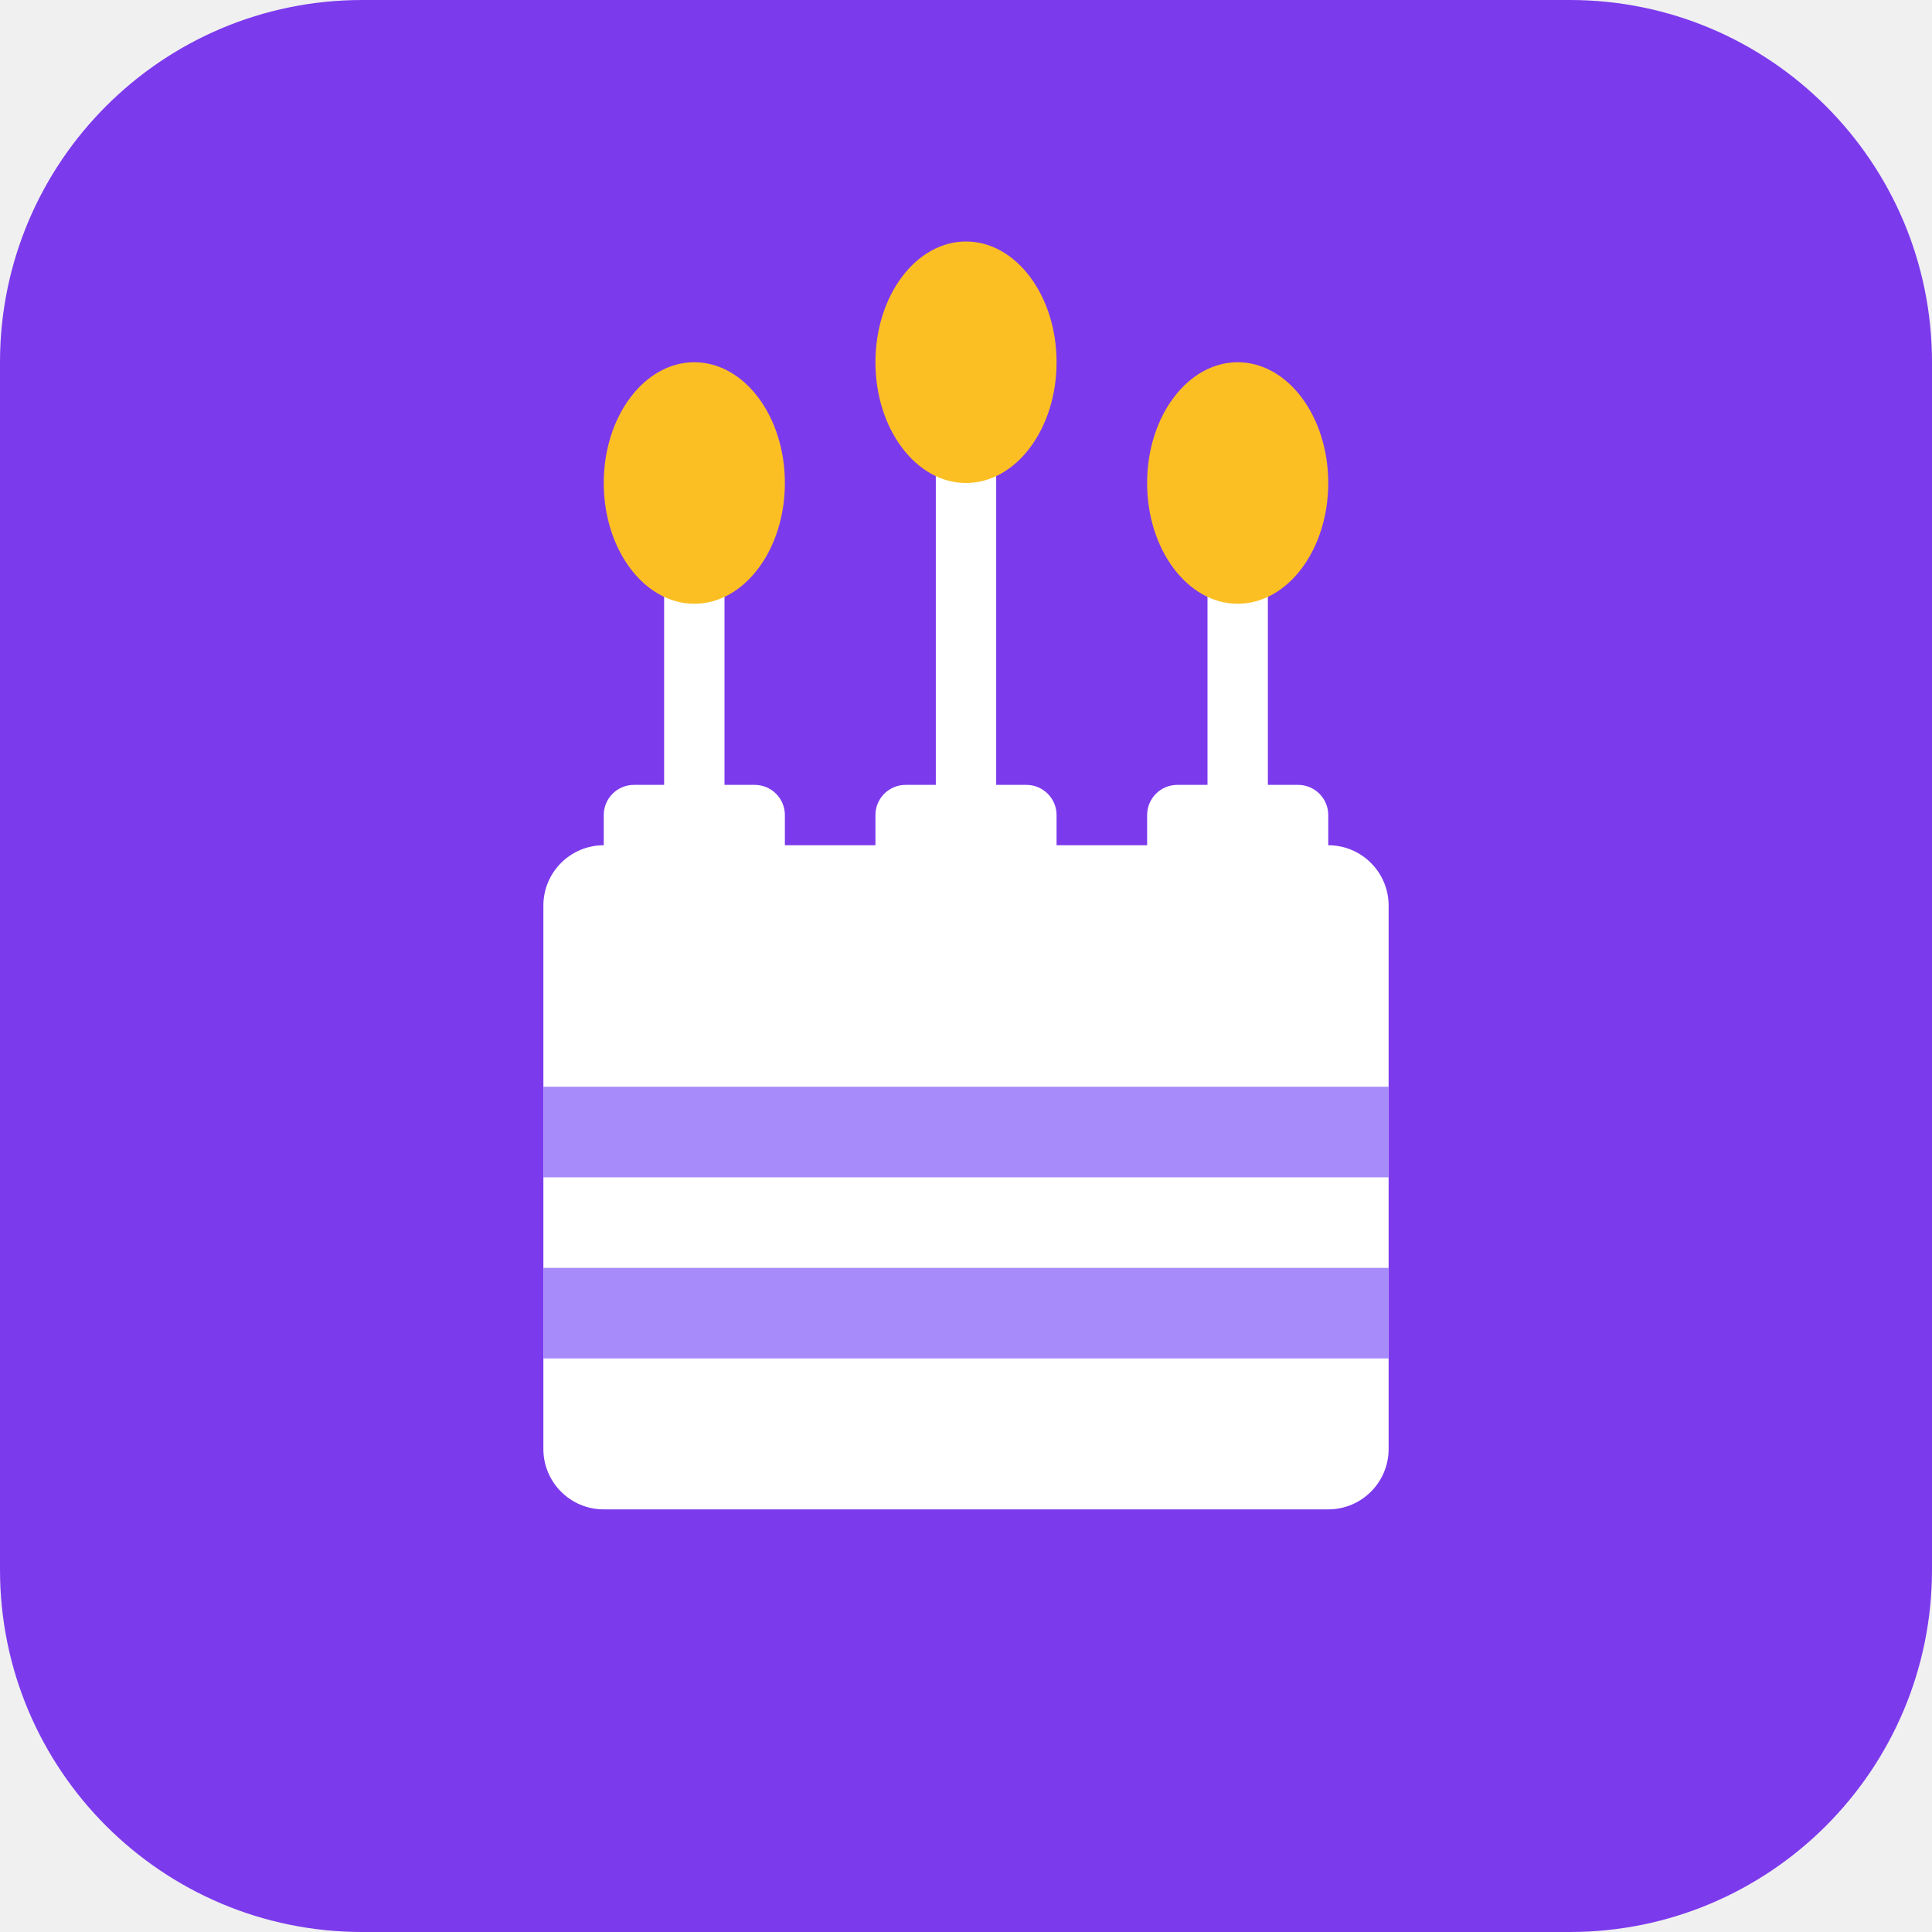
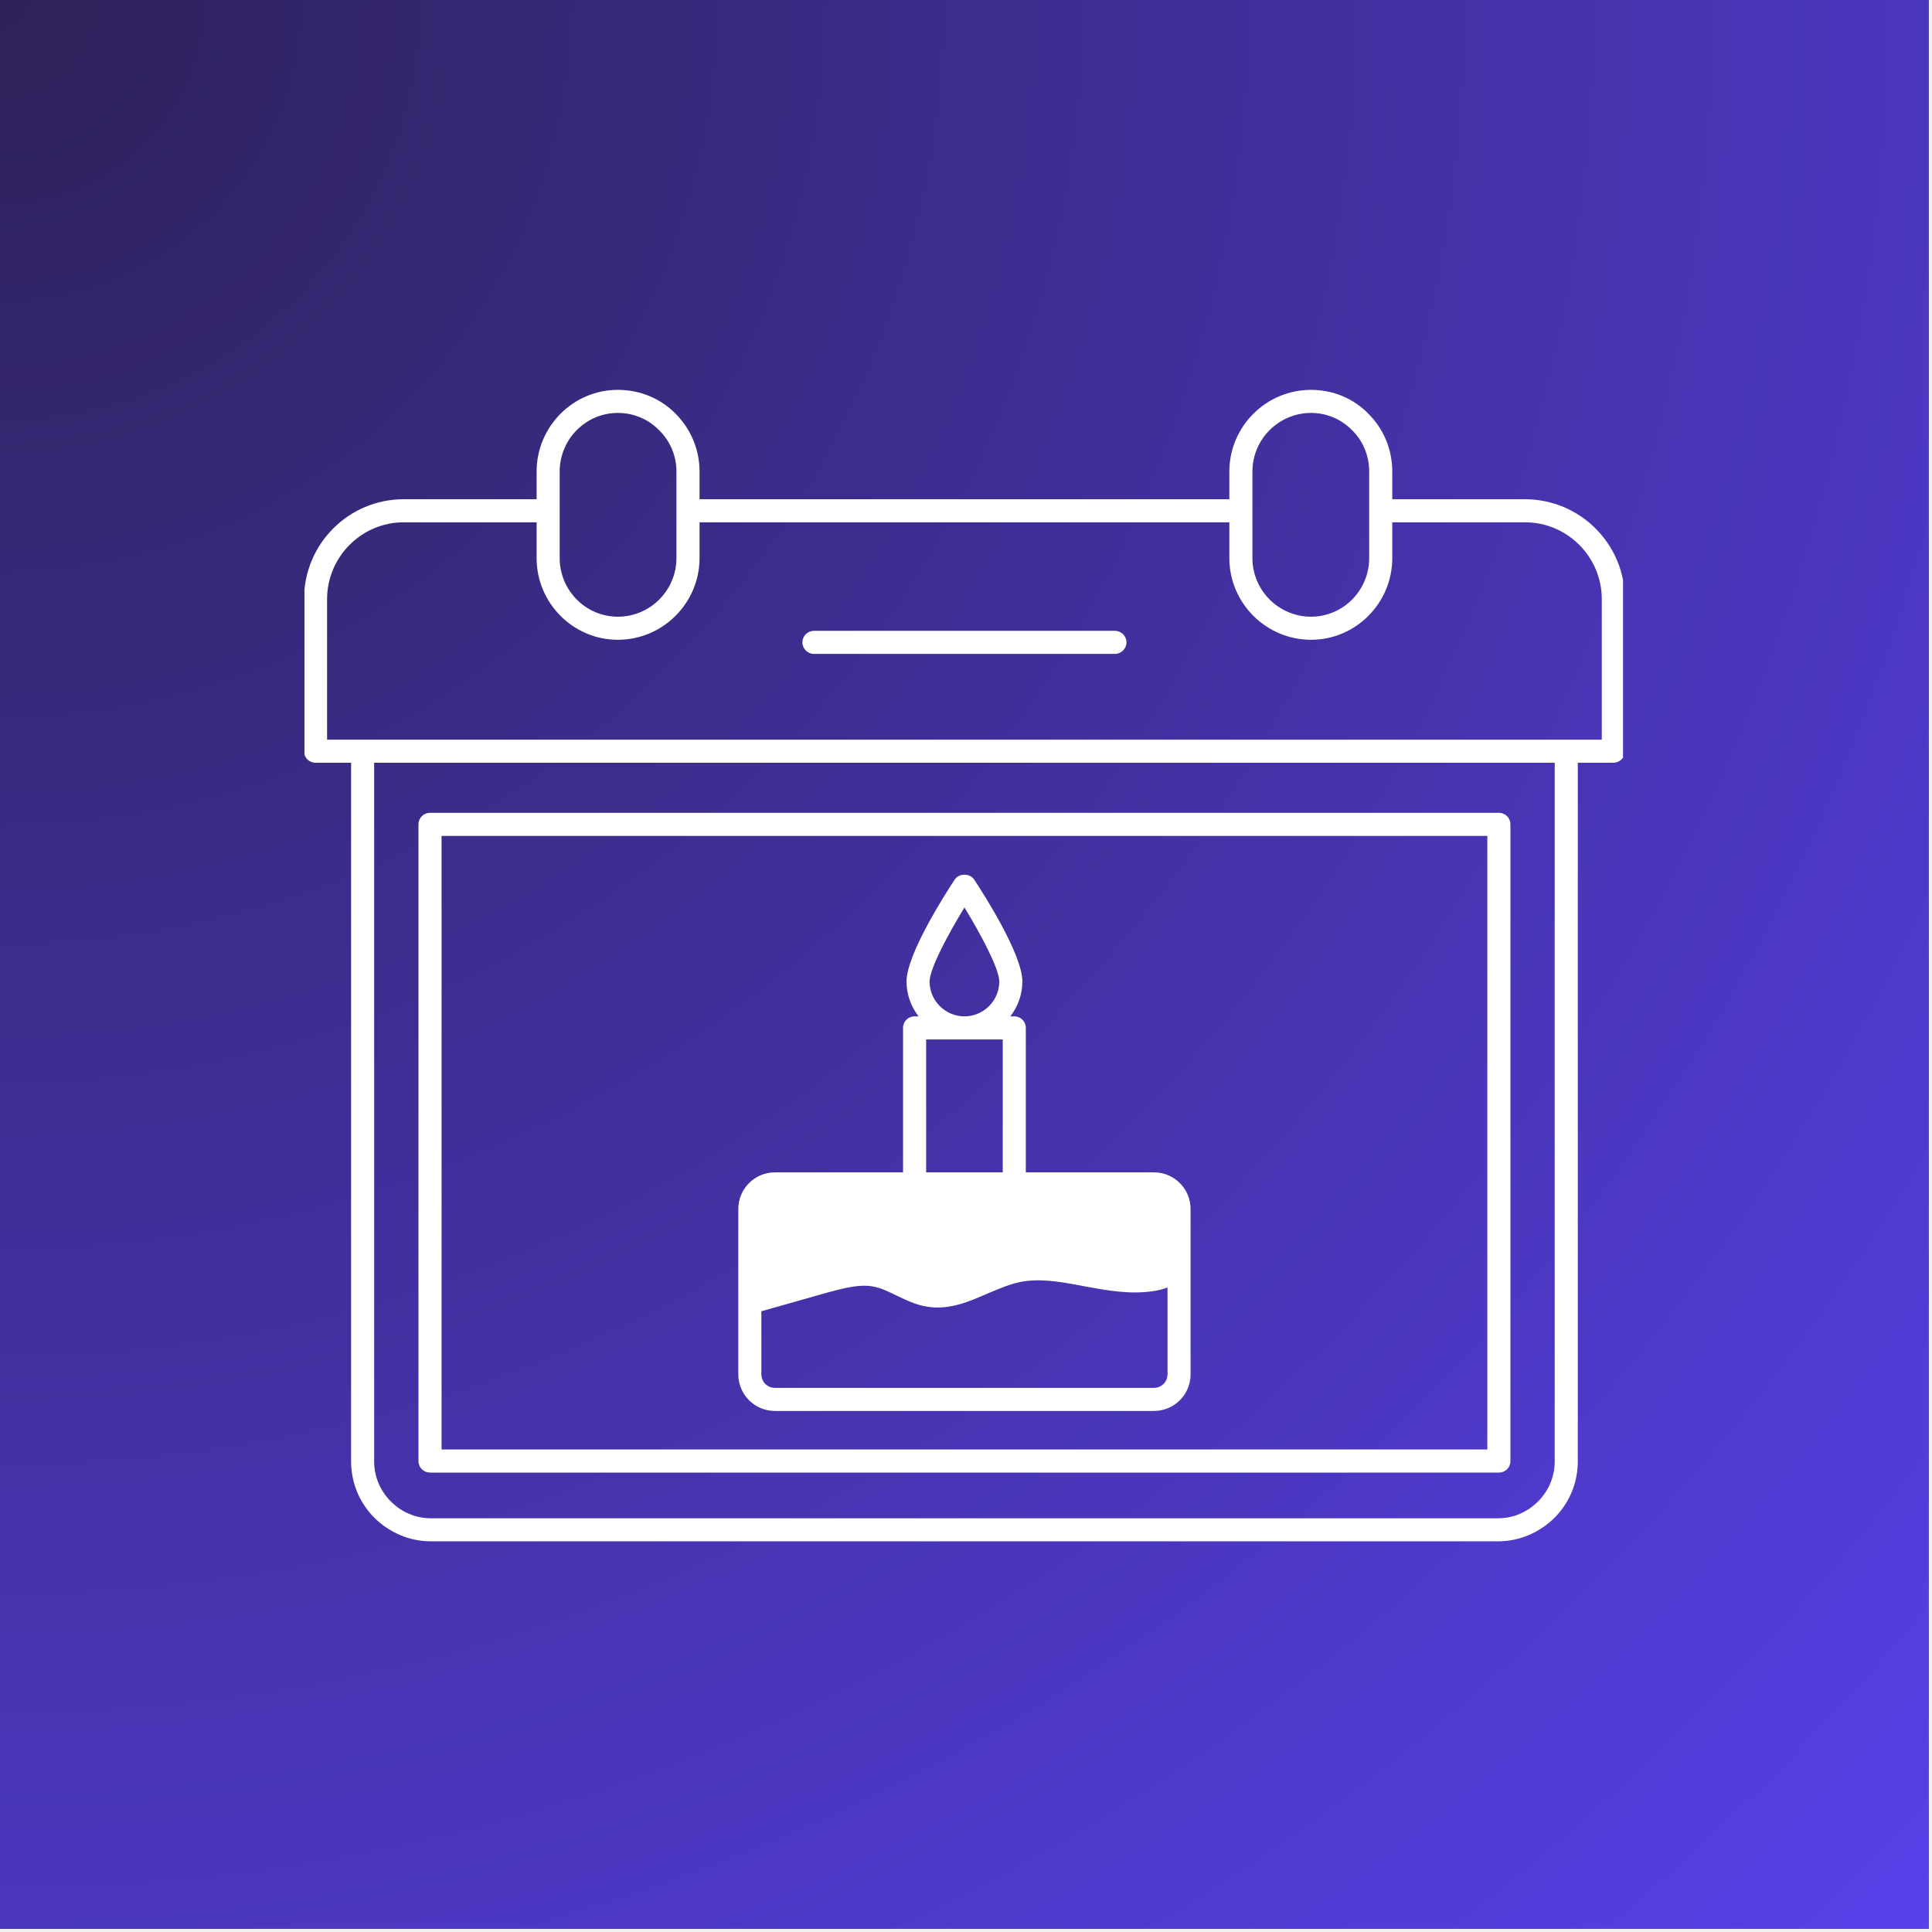
- <svg xmlns="http://www.w3.org/2000/svg" viewBox="0 0 64 64">
-   <rect width="64" height="64" rx="12" fill="#7c3aed" />
-   <g fill="#ffffff">
-     <rect x="18" y="28" width="28" height="22" rx="2" />
-     <rect x="20" y="26" width="6" height="4" rx="1" />
-     <rect x="29" y="26" width="6" height="4" rx="1" />
-     <rect x="38" y="26" width="6" height="4" rx="1" />
-     <rect x="22" y="18" width="2" height="10" rx="1" />
-     <rect x="31" y="14" width="2" height="14" rx="1" />
-     <rect x="40" y="18" width="2" height="10" rx="1" />
-     <ellipse cx="23" cy="16" rx="3" ry="4" fill="#fbbf24" />
-     <ellipse cx="32" cy="12" rx="3" ry="4" fill="#fbbf24" />
-     <ellipse cx="41" cy="16" rx="3" ry="4" fill="#fbbf24" />
-     <rect x="18" y="36" width="28" height="3" fill="#a78bfa" />
-     <rect x="18" y="42" width="28" height="3" fill="#a78bfa" />
+ <svg xmlns="http://www.w3.org/2000/svg" width="414" zoomAndPan="magnify" viewBox="0 0 310.5 310.5" height="414" preserveAspectRatio="xMidYMid meet" version="1.0">
+   <defs>
+     <radialGradient gradientTransform="matrix(1, 0, 0, 1, 0.0000005, 0.00000998392)" gradientUnits="userSpaceOnUse" r="438.407" cx="0" id="78484d4488" cy="0" fx="0" fy="0">
+       <stop stop-opacity="1" stop-color="rgb(18.069%, 12.962%, 34.621%)" offset="0" />
+       <stop stop-opacity="1" stop-color="rgb(18.13%, 13.01%, 34.842%)" offset="0.004" />
+       <stop stop-opacity="1" stop-color="rgb(18.193%, 13.057%, 35.065%)" offset="0.008" />
+       <stop stop-opacity="1" stop-color="rgb(18.254%, 13.104%, 35.286%)" offset="0.012" />
+       <stop stop-opacity="1" stop-color="rgb(18.315%, 13.153%, 35.509%)" offset="0.016" />
+       <stop stop-opacity="1" stop-color="rgb(18.376%, 13.2%, 35.73%)" offset="0.02" />
+       <stop stop-opacity="1" stop-color="rgb(18.437%, 13.248%, 35.953%)" offset="0.023" />
+       <stop stop-opacity="1" stop-color="rgb(18.498%, 13.295%, 36.174%)" offset="0.027" />
+       <stop stop-opacity="1" stop-color="rgb(18.561%, 13.342%, 36.397%)" offset="0.031" />
+       <stop stop-opacity="1" stop-color="rgb(18.622%, 13.39%, 36.62%)" offset="0.035" />
+       <stop stop-opacity="1" stop-color="rgb(18.683%, 13.437%, 36.841%)" offset="0.039" />
+       <stop stop-opacity="1" stop-color="rgb(18.744%, 13.484%, 37.064%)" offset="0.043" />
+       <stop stop-opacity="1" stop-color="rgb(18.805%, 13.533%, 37.285%)" offset="0.047" />
+       <stop stop-opacity="1" stop-color="rgb(18.866%, 13.58%, 37.508%)" offset="0.051" />
+       <stop stop-opacity="1" stop-color="rgb(18.929%, 13.628%, 37.729%)" offset="0.055" />
+       <stop stop-opacity="1" stop-color="rgb(18.99%, 13.675%, 37.952%)" offset="0.059" />
+       <stop stop-opacity="1" stop-color="rgb(19.051%, 13.722%, 38.174%)" offset="0.062" />
+       <stop stop-opacity="1" stop-color="rgb(19.112%, 13.77%, 38.396%)" offset="0.066" />
+       <stop stop-opacity="1" stop-color="rgb(19.173%, 13.817%, 38.618%)" offset="0.07" />
+       <stop stop-opacity="1" stop-color="rgb(19.234%, 13.864%, 38.84%)" offset="0.074" />
+       <stop stop-opacity="1" stop-color="rgb(19.296%, 13.913%, 39.062%)" offset="0.078" />
+       <stop stop-opacity="1" stop-color="rgb(19.357%, 13.96%, 39.284%)" offset="0.082" />
+       <stop stop-opacity="1" stop-color="rgb(19.418%, 14.008%, 39.507%)" offset="0.086" />
+       <stop stop-opacity="1" stop-color="rgb(19.479%, 14.055%, 39.728%)" offset="0.09" />
+       <stop stop-opacity="1" stop-color="rgb(19.54%, 14.102%, 39.951%)" offset="0.094" />
+       <stop stop-opacity="1" stop-color="rgb(19.601%, 14.149%, 40.173%)" offset="0.098" />
+       <stop stop-opacity="1" stop-color="rgb(19.664%, 14.197%, 40.395%)" offset="0.102" />
+       <stop stop-opacity="1" stop-color="rgb(19.725%, 14.244%, 40.617%)" offset="0.105" />
+       <stop stop-opacity="1" stop-color="rgb(19.786%, 14.293%, 40.839%)" offset="0.109" />
+       <stop stop-opacity="1" stop-color="rgb(19.847%, 14.34%, 41.061%)" offset="0.113" />
+       <stop stop-opacity="1" stop-color="rgb(19.908%, 14.388%, 41.283%)" offset="0.117" />
+       <stop stop-opacity="1" stop-color="rgb(19.969%, 14.435%, 41.505%)" offset="0.121" />
+       <stop stop-opacity="1" stop-color="rgb(20.032%, 14.482%, 41.728%)" offset="0.125" />
+       <stop stop-opacity="1" stop-color="rgb(20.093%, 14.529%, 41.949%)" offset="0.129" />
+       <stop stop-opacity="1" stop-color="rgb(20.154%, 14.577%, 42.172%)" offset="0.133" />
+       <stop stop-opacity="1" stop-color="rgb(20.215%, 14.626%, 42.393%)" offset="0.137" />
+       <stop stop-opacity="1" stop-color="rgb(20.276%, 14.673%, 42.616%)" offset="0.141" />
+       <stop stop-opacity="1" stop-color="rgb(20.337%, 14.72%, 42.838%)" offset="0.145" />
+       <stop stop-opacity="1" stop-color="rgb(20.399%, 14.767%, 43.06%)" offset="0.148" />
+       <stop stop-opacity="1" stop-color="rgb(20.461%, 14.815%, 43.282%)" offset="0.152" />
+       <stop stop-opacity="1" stop-color="rgb(20.522%, 14.862%, 43.504%)" offset="0.156" />
+       <stop stop-opacity="1" stop-color="rgb(20.583%, 14.909%, 43.727%)" offset="0.16" />
+       <stop stop-opacity="1" stop-color="rgb(20.644%, 14.957%, 43.948%)" offset="0.164" />
+       <stop stop-opacity="1" stop-color="rgb(20.705%, 15.005%, 44.171%)" offset="0.168" />
+       <stop stop-opacity="1" stop-color="rgb(20.767%, 15.053%, 44.392%)" offset="0.172" />
+       <stop stop-opacity="1" stop-color="rgb(20.828%, 15.1%, 44.615%)" offset="0.176" />
+       <stop stop-opacity="1" stop-color="rgb(20.889%, 15.147%, 44.836%)" offset="0.18" />
+       <stop stop-opacity="1" stop-color="rgb(20.95%, 15.195%, 45.059%)" offset="0.184" />
+       <stop stop-opacity="1" stop-color="rgb(21.011%, 15.242%, 45.28%)" offset="0.188" />
+       <stop stop-opacity="1" stop-color="rgb(21.072%, 15.289%, 45.503%)" offset="0.191" />
+       <stop stop-opacity="1" stop-color="rgb(21.135%, 15.337%, 45.726%)" offset="0.195" />
+       <stop stop-opacity="1" stop-color="rgb(21.196%, 15.385%, 45.947%)" offset="0.199" />
+       <stop stop-opacity="1" stop-color="rgb(21.257%, 15.433%, 46.17%)" offset="0.203" />
+       <stop stop-opacity="1" stop-color="rgb(21.318%, 15.48%, 46.391%)" offset="0.207" />
+       <stop stop-opacity="1" stop-color="rgb(21.379%, 15.527%, 46.614%)" offset="0.211" />
+       <stop stop-opacity="1" stop-color="rgb(21.44%, 15.575%, 46.835%)" offset="0.215" />
+       <stop stop-opacity="1" stop-color="rgb(21.503%, 15.622%, 47.058%)" offset="0.219" />
+       <stop stop-opacity="1" stop-color="rgb(21.564%, 15.669%, 47.281%)" offset="0.223" />
+       <stop stop-opacity="1" stop-color="rgb(21.625%, 15.718%, 47.502%)" offset="0.227" />
+       <stop stop-opacity="1" stop-color="rgb(21.686%, 15.765%, 47.725%)" offset="0.23" />
+       <stop stop-opacity="1" stop-color="rgb(21.747%, 15.813%, 47.946%)" offset="0.234" />
+       <stop stop-opacity="1" stop-color="rgb(21.808%, 15.86%, 48.169%)" offset="0.238" />
+       <stop stop-opacity="1" stop-color="rgb(21.87%, 15.907%, 48.39%)" offset="0.242" />
+       <stop stop-opacity="1" stop-color="rgb(21.931%, 15.955%, 48.613%)" offset="0.246" />
+       <stop stop-opacity="1" stop-color="rgb(21.992%, 16.002%, 48.834%)" offset="0.25" />
+       <stop stop-opacity="1" stop-color="rgb(22.054%, 16.049%, 49.057%)" offset="0.254" />
+       <stop stop-opacity="1" stop-color="rgb(22.115%, 16.098%, 49.28%)" offset="0.258" />
+       <stop stop-opacity="1" stop-color="rgb(22.176%, 16.145%, 49.501%)" offset="0.262" />
+       <stop stop-opacity="1" stop-color="rgb(22.238%, 16.193%, 49.724%)" offset="0.266" />
+       <stop stop-opacity="1" stop-color="rgb(22.299%, 16.24%, 49.945%)" offset="0.27" />
+       <stop stop-opacity="1" stop-color="rgb(22.36%, 16.287%, 50.168%)" offset="0.273" />
+       <stop stop-opacity="1" stop-color="rgb(22.421%, 16.335%, 50.389%)" offset="0.277" />
+       <stop stop-opacity="1" stop-color="rgb(22.482%, 16.382%, 50.612%)" offset="0.281" />
+       <stop stop-opacity="1" stop-color="rgb(22.543%, 16.429%, 50.835%)" offset="0.285" />
+       <stop stop-opacity="1" stop-color="rgb(22.606%, 16.478%, 51.056%)" offset="0.289" />
+       <stop stop-opacity="1" stop-color="rgb(22.667%, 16.525%, 51.279%)" offset="0.293" />
+       <stop stop-opacity="1" stop-color="rgb(22.728%, 16.573%, 51.5%)" offset="0.297" />
+       <stop stop-opacity="1" stop-color="rgb(22.789%, 16.62%, 51.723%)" offset="0.301" />
+       <stop stop-opacity="1" stop-color="rgb(22.85%, 16.667%, 51.944%)" offset="0.305" />
+       <stop stop-opacity="1" stop-color="rgb(22.911%, 16.714%, 52.167%)" offset="0.309" />
+       <stop stop-opacity="1" stop-color="rgb(22.974%, 16.762%, 52.388%)" offset="0.312" />
+       <stop stop-opacity="1" stop-color="rgb(23.035%, 16.809%, 52.611%)" offset="0.316" />
+       <stop stop-opacity="1" stop-color="rgb(23.096%, 16.858%, 52.834%)" offset="0.32" />
+       <stop stop-opacity="1" stop-color="rgb(23.157%, 16.905%, 53.055%)" offset="0.324" />
+       <stop stop-opacity="1" stop-color="rgb(23.218%, 16.953%, 53.278%)" offset="0.328" />
+       <stop stop-opacity="1" stop-color="rgb(23.279%, 17%, 53.499%)" offset="0.332" />
+       <stop stop-opacity="1" stop-color="rgb(23.341%, 17.047%, 53.722%)" offset="0.336" />
+       <stop stop-opacity="1" stop-color="rgb(23.402%, 17.094%, 53.943%)" offset="0.34" />
+       <stop stop-opacity="1" stop-color="rgb(23.463%, 17.142%, 54.166%)" offset="0.344" />
+       <stop stop-opacity="1" stop-color="rgb(23.524%, 17.191%, 54.388%)" offset="0.348" />
+       <stop stop-opacity="1" stop-color="rgb(23.586%, 17.238%, 54.61%)" offset="0.352" />
+       <stop stop-opacity="1" stop-color="rgb(23.647%, 17.285%, 54.832%)" offset="0.355" />
+       <stop stop-opacity="1" stop-color="rgb(23.709%, 17.332%, 55.054%)" offset="0.359" />
+       <stop stop-opacity="1" stop-color="rgb(23.77%, 17.38%, 55.276%)" offset="0.363" />
+       <stop stop-opacity="1" stop-color="rgb(23.831%, 17.427%, 55.498%)" offset="0.367" />
+       <stop stop-opacity="1" stop-color="rgb(23.892%, 17.474%, 55.721%)" offset="0.371" />
+       <stop stop-opacity="1" stop-color="rgb(23.953%, 17.522%, 55.942%)" offset="0.375" />
+       <stop stop-opacity="1" stop-color="rgb(24.014%, 17.57%, 56.165%)" offset="0.379" />
+       <stop stop-opacity="1" stop-color="rgb(24.077%, 17.618%, 56.387%)" offset="0.383" />
+       <stop stop-opacity="1" stop-color="rgb(24.138%, 17.665%, 56.609%)" offset="0.387" />
+       <stop stop-opacity="1" stop-color="rgb(24.199%, 17.712%, 56.831%)" offset="0.391" />
+       <stop stop-opacity="1" stop-color="rgb(24.26%, 17.76%, 57.053%)" offset="0.395" />
+       <stop stop-opacity="1" stop-color="rgb(24.321%, 17.807%, 57.275%)" offset="0.398" />
+       <stop stop-opacity="1" stop-color="rgb(24.382%, 17.854%, 57.497%)" offset="0.402" />
+       <stop stop-opacity="1" stop-color="rgb(24.445%, 17.902%, 57.719%)" offset="0.406" />
+       <stop stop-opacity="1" stop-color="rgb(24.506%, 17.95%, 57.942%)" offset="0.41" />
+       <stop stop-opacity="1" stop-color="rgb(24.567%, 17.998%, 58.163%)" offset="0.414" />
+       <stop stop-opacity="1" stop-color="rgb(24.628%, 18.045%, 58.386%)" offset="0.418" />
+       <stop stop-opacity="1" stop-color="rgb(24.689%, 18.092%, 58.607%)" offset="0.422" />
+       <stop stop-opacity="1" stop-color="rgb(24.75%, 18.14%, 58.83%)" offset="0.426" />
+       <stop stop-opacity="1" stop-color="rgb(24.811%, 18.187%, 59.052%)" offset="0.43" />
+       <stop stop-opacity="1" stop-color="rgb(24.873%, 18.234%, 59.274%)" offset="0.434" />
+       <stop stop-opacity="1" stop-color="rgb(24.934%, 18.283%, 59.496%)" offset="0.438" />
+       <stop stop-opacity="1" stop-color="rgb(24.995%, 18.33%, 59.718%)" offset="0.441" />
+       <stop stop-opacity="1" stop-color="rgb(25.056%, 18.378%, 59.941%)" offset="0.445" />
+       <stop stop-opacity="1" stop-color="rgb(25.117%, 18.425%, 60.162%)" offset="0.449" />
+       <stop stop-opacity="1" stop-color="rgb(25.179%, 18.472%, 60.385%)" offset="0.453" />
+       <stop stop-opacity="1" stop-color="rgb(25.241%, 18.52%, 60.606%)" offset="0.457" />
+       <stop stop-opacity="1" stop-color="rgb(25.302%, 18.567%, 60.829%)" offset="0.461" />
+       <stop stop-opacity="1" stop-color="rgb(25.363%, 18.614%, 61.05%)" offset="0.465" />
+       <stop stop-opacity="1" stop-color="rgb(25.424%, 18.663%, 61.273%)" offset="0.469" />
+       <stop stop-opacity="1" stop-color="rgb(25.485%, 18.71%, 61.494%)" offset="0.473" />
+       <stop stop-opacity="1" stop-color="rgb(25.546%, 18.758%, 61.717%)" offset="0.477" />
+       <stop stop-opacity="1" stop-color="rgb(25.609%, 18.805%, 61.94%)" offset="0.48" />
+       <stop stop-opacity="1" stop-color="rgb(25.67%, 18.852%, 62.161%)" offset="0.484" />
+       <stop stop-opacity="1" stop-color="rgb(25.731%, 18.9%, 62.384%)" offset="0.488" />
+       <stop stop-opacity="1" stop-color="rgb(25.792%, 18.947%, 62.605%)" offset="0.492" />
+       <stop stop-opacity="1" stop-color="rgb(25.853%, 18.994%, 62.828%)" offset="0.496" />
+       <stop stop-opacity="1" stop-color="rgb(25.914%, 19.043%, 63.049%)" offset="0.5" />
+       <stop stop-opacity="1" stop-color="rgb(25.977%, 19.09%, 63.272%)" offset="0.504" />
+       <stop stop-opacity="1" stop-color="rgb(26.038%, 19.138%, 63.495%)" offset="0.508" />
+       <stop stop-opacity="1" stop-color="rgb(26.099%, 19.185%, 63.716%)" offset="0.512" />
+       <stop stop-opacity="1" stop-color="rgb(26.16%, 19.232%, 63.939%)" offset="0.516" />
+       <stop stop-opacity="1" stop-color="rgb(26.221%, 19.279%, 64.16%)" offset="0.52" />
+       <stop stop-opacity="1" stop-color="rgb(26.282%, 19.327%, 64.383%)" offset="0.523" />
+       <stop stop-opacity="1" stop-color="rgb(26.344%, 19.374%, 64.604%)" offset="0.527" />
+       <stop stop-opacity="1" stop-color="rgb(26.405%, 19.423%, 64.827%)" offset="0.531" />
+       <stop stop-opacity="1" stop-color="rgb(26.466%, 19.47%, 65.048%)" offset="0.535" />
+       <stop stop-opacity="1" stop-color="rgb(26.527%, 19.518%, 65.271%)" offset="0.539" />
+       <stop stop-opacity="1" stop-color="rgb(26.588%, 19.565%, 65.494%)" offset="0.543" />
+       <stop stop-opacity="1" stop-color="rgb(26.649%, 19.612%, 65.715%)" offset="0.547" />
+       <stop stop-opacity="1" stop-color="rgb(26.712%, 19.659%, 65.938%)" offset="0.551" />
+       <stop stop-opacity="1" stop-color="rgb(26.773%, 19.707%, 66.159%)" offset="0.555" />
+       <stop stop-opacity="1" stop-color="rgb(26.834%, 19.756%, 66.382%)" offset="0.559" />
+       <stop stop-opacity="1" stop-color="rgb(26.895%, 19.803%, 66.603%)" offset="0.562" />
+       <stop stop-opacity="1" stop-color="rgb(26.956%, 19.85%, 66.826%)" offset="0.566" />
+       <stop stop-opacity="1" stop-color="rgb(27.017%, 19.897%, 67.049%)" offset="0.57" />
+       <stop stop-opacity="1" stop-color="rgb(27.08%, 19.945%, 67.27%)" offset="0.574" />
+       <stop stop-opacity="1" stop-color="rgb(27.141%, 19.992%, 67.493%)" offset="0.578" />
+       <stop stop-opacity="1" stop-color="rgb(27.202%, 20.039%, 67.714%)" offset="0.582" />
+       <stop stop-opacity="1" stop-color="rgb(27.263%, 20.087%, 67.937%)" offset="0.586" />
+       <stop stop-opacity="1" stop-color="rgb(27.324%, 20.135%, 68.158%)" offset="0.59" />
+       <stop stop-opacity="1" stop-color="rgb(27.385%, 20.183%, 68.381%)" offset="0.594" />
+       <stop stop-opacity="1" stop-color="rgb(27.448%, 20.23%, 68.602%)" offset="0.598" />
+       <stop stop-opacity="1" stop-color="rgb(27.509%, 20.277%, 68.825%)" offset="0.602" />
+       <stop stop-opacity="1" stop-color="rgb(27.57%, 20.325%, 69.048%)" offset="0.605" />
+       <stop stop-opacity="1" stop-color="rgb(27.631%, 20.372%, 69.269%)" offset="0.609" />
+       <stop stop-opacity="1" stop-color="rgb(27.692%, 20.419%, 69.492%)" offset="0.613" />
+       <stop stop-opacity="1" stop-color="rgb(27.753%, 20.467%, 69.713%)" offset="0.617" />
+       <stop stop-opacity="1" stop-color="rgb(27.815%, 20.515%, 69.936%)" offset="0.621" />
+       <stop stop-opacity="1" stop-color="rgb(27.876%, 20.563%, 70.157%)" offset="0.625" />
+       <stop stop-opacity="1" stop-color="rgb(27.937%, 20.61%, 70.38%)" offset="0.629" />
+       <stop stop-opacity="1" stop-color="rgb(27.998%, 20.657%, 70.602%)" offset="0.633" />
+       <stop stop-opacity="1" stop-color="rgb(28.059%, 20.705%, 70.824%)" offset="0.637" />
+       <stop stop-opacity="1" stop-color="rgb(28.12%, 20.752%, 71.046%)" offset="0.641" />
+       <stop stop-opacity="1" stop-color="rgb(28.183%, 20.799%, 71.268%)" offset="0.645" />
+       <stop stop-opacity="1" stop-color="rgb(28.244%, 20.848%, 71.49%)" offset="0.648" />
+       <stop stop-opacity="1" stop-color="rgb(28.305%, 20.895%, 71.712%)" offset="0.652" />
+       <stop stop-opacity="1" stop-color="rgb(28.366%, 20.943%, 71.935%)" offset="0.656" />
+       <stop stop-opacity="1" stop-color="rgb(28.427%, 20.99%, 72.156%)" offset="0.66" />
+       <stop stop-opacity="1" stop-color="rgb(28.488%, 21.037%, 72.379%)" offset="0.664" />
+       <stop stop-opacity="1" stop-color="rgb(28.551%, 21.085%, 72.601%)" offset="0.668" />
+       <stop stop-opacity="1" stop-color="rgb(28.612%, 21.132%, 72.823%)" offset="0.672" />
+       <stop stop-opacity="1" stop-color="rgb(28.673%, 21.179%, 73.045%)" offset="0.676" />
+       <stop stop-opacity="1" stop-color="rgb(28.734%, 21.228%, 73.267%)" offset="0.68" />
+       <stop stop-opacity="1" stop-color="rgb(28.795%, 21.275%, 73.489%)" offset="0.684" />
+       <stop stop-opacity="1" stop-color="rgb(28.856%, 21.323%, 73.711%)" offset="0.688" />
+       <stop stop-opacity="1" stop-color="rgb(28.918%, 21.37%, 73.933%)" offset="0.691" />
+       <stop stop-opacity="1" stop-color="rgb(28.979%, 21.417%, 74.156%)" offset="0.695" />
+       <stop stop-opacity="1" stop-color="rgb(29.041%, 21.465%, 74.377%)" offset="0.699" />
+       <stop stop-opacity="1" stop-color="rgb(29.102%, 21.512%, 74.6%)" offset="0.703" />
+       <stop stop-opacity="1" stop-color="rgb(29.163%, 21.559%, 74.821%)" offset="0.707" />
+       <stop stop-opacity="1" stop-color="rgb(29.224%, 21.608%, 75.044%)" offset="0.711" />
+       <stop stop-opacity="1" stop-color="rgb(29.286%, 21.655%, 75.266%)" offset="0.715" />
+       <stop stop-opacity="1" stop-color="rgb(29.347%, 21.703%, 75.488%)" offset="0.719" />
+       <stop stop-opacity="1" stop-color="rgb(29.408%, 21.75%, 75.71%)" offset="0.723" />
+       <stop stop-opacity="1" stop-color="rgb(29.469%, 21.797%, 75.932%)" offset="0.727" />
+       <stop stop-opacity="1" stop-color="rgb(29.53%, 21.844%, 76.155%)" offset="0.73" />
+       <stop stop-opacity="1" stop-color="rgb(29.591%, 21.892%, 76.376%)" offset="0.734" />
+       <stop stop-opacity="1" stop-color="rgb(29.654%, 21.939%, 76.599%)" offset="0.738" />
+       <stop stop-opacity="1" stop-color="rgb(29.715%, 21.988%, 76.82%)" offset="0.742" />
+       <stop stop-opacity="1" stop-color="rgb(29.776%, 22.035%, 77.043%)" offset="0.746" />
+       <stop stop-opacity="1" stop-color="rgb(29.837%, 22.083%, 77.264%)" offset="0.75" />
+       <stop stop-opacity="1" stop-color="rgb(29.898%, 22.13%, 77.487%)" offset="0.754" />
+       <stop stop-opacity="1" stop-color="rgb(29.959%, 22.177%, 77.708%)" offset="0.758" />
+       <stop stop-opacity="1" stop-color="rgb(30.022%, 22.224%, 77.931%)" offset="0.762" />
+       <stop stop-opacity="1" stop-color="rgb(30.083%, 22.272%, 78.154%)" offset="0.766" />
+       <stop stop-opacity="1" stop-color="rgb(30.144%, 22.321%, 78.375%)" offset="0.77" />
+       <stop stop-opacity="1" stop-color="rgb(30.205%, 22.368%, 78.598%)" offset="0.773" />
+       <stop stop-opacity="1" stop-color="rgb(30.266%, 22.415%, 78.819%)" offset="0.777" />
+       <stop stop-opacity="1" stop-color="rgb(30.327%, 22.462%, 79.042%)" offset="0.781" />
+       <stop stop-opacity="1" stop-color="rgb(30.389%, 22.51%, 79.263%)" offset="0.785" />
+       <stop stop-opacity="1" stop-color="rgb(30.45%, 22.557%, 79.486%)" offset="0.789" />
+       <stop stop-opacity="1" stop-color="rgb(30.511%, 22.604%, 79.709%)" offset="0.793" />
+       <stop stop-opacity="1" stop-color="rgb(30.573%, 22.652%, 79.93%)" offset="0.797" />
+       <stop stop-opacity="1" stop-color="rgb(30.634%, 22.701%, 80.153%)" offset="0.801" />
+       <stop stop-opacity="1" stop-color="rgb(30.695%, 22.748%, 80.374%)" offset="0.805" />
+       <stop stop-opacity="1" stop-color="rgb(30.757%, 22.795%, 80.597%)" offset="0.809" />
+       <stop stop-opacity="1" stop-color="rgb(30.818%, 22.842%, 80.818%)" offset="0.812" />
+       <stop stop-opacity="1" stop-color="rgb(30.879%, 22.89%, 81.041%)" offset="0.816" />
+       <stop stop-opacity="1" stop-color="rgb(30.94%, 22.937%, 81.262%)" offset="0.82" />
+       <stop stop-opacity="1" stop-color="rgb(31.001%, 22.984%, 81.485%)" offset="0.824" />
+       <stop stop-opacity="1" stop-color="rgb(31.062%, 23.032%, 81.708%)" offset="0.828" />
+       <stop stop-opacity="1" stop-color="rgb(31.125%, 23.08%, 81.929%)" offset="0.832" />
+       <stop stop-opacity="1" stop-color="rgb(31.186%, 23.128%, 82.152%)" offset="0.836" />
+       <stop stop-opacity="1" stop-color="rgb(31.247%, 23.175%, 82.373%)" offset="0.84" />
+       <stop stop-opacity="1" stop-color="rgb(31.308%, 23.222%, 82.596%)" offset="0.844" />
+       <stop stop-opacity="1" stop-color="rgb(31.369%, 23.27%, 82.817%)" offset="0.848" />
+       <stop stop-opacity="1" stop-color="rgb(31.43%, 23.317%, 83.04%)" offset="0.852" />
+       <stop stop-opacity="1" stop-color="rgb(31.493%, 23.364%, 83.263%)" offset="0.855" />
+       <stop stop-opacity="1" stop-color="rgb(31.554%, 23.413%, 83.484%)" offset="0.859" />
+       <stop stop-opacity="1" stop-color="rgb(31.615%, 23.46%, 83.707%)" offset="0.863" />
+       <stop stop-opacity="1" stop-color="rgb(31.676%, 23.508%, 83.928%)" offset="0.867" />
+       <stop stop-opacity="1" stop-color="rgb(31.737%, 23.555%, 84.151%)" offset="0.871" />
+       <stop stop-opacity="1" stop-color="rgb(31.798%, 23.602%, 84.372%)" offset="0.875" />
+       <stop stop-opacity="1" stop-color="rgb(31.86%, 23.65%, 84.595%)" offset="0.879" />
+       <stop stop-opacity="1" stop-color="rgb(31.921%, 23.697%, 84.816%)" offset="0.883" />
+       <stop stop-opacity="1" stop-color="rgb(31.982%, 23.744%, 85.039%)" offset="0.887" />
+       <stop stop-opacity="1" stop-color="rgb(32.043%, 23.793%, 85.262%)" offset="0.891" />
+       <stop stop-opacity="1" stop-color="rgb(32.104%, 23.84%, 85.483%)" offset="0.895" />
+       <stop stop-opacity="1" stop-color="rgb(32.166%, 23.888%, 85.706%)" offset="0.898" />
+       <stop stop-opacity="1" stop-color="rgb(32.228%, 23.935%, 85.927%)" offset="0.902" />
+       <stop stop-opacity="1" stop-color="rgb(32.289%, 23.982%, 86.15%)" offset="0.906" />
+       <stop stop-opacity="1" stop-color="rgb(32.35%, 24.03%, 86.371%)" offset="0.91" />
+       <stop stop-opacity="1" stop-color="rgb(32.411%, 24.077%, 86.594%)" offset="0.914" />
+       <stop stop-opacity="1" stop-color="rgb(32.472%, 24.124%, 86.816%)" offset="0.918" />
+       <stop stop-opacity="1" stop-color="rgb(32.533%, 24.173%, 87.038%)" offset="0.922" />
+       <stop stop-opacity="1" stop-color="rgb(32.596%, 24.22%, 87.26%)" offset="0.926" />
+       <stop stop-opacity="1" stop-color="rgb(32.657%, 24.268%, 87.482%)" offset="0.93" />
+       <stop stop-opacity="1" stop-color="rgb(32.718%, 24.315%, 87.704%)" offset="0.934" />
+       <stop stop-opacity="1" stop-color="rgb(32.779%, 24.362%, 87.926%)" offset="0.938" />
+       <stop stop-opacity="1" stop-color="rgb(32.84%, 24.409%, 88.148%)" offset="0.941" />
+       <stop stop-opacity="1" stop-color="rgb(32.901%, 24.457%, 88.37%)" offset="0.945" />
+       <stop stop-opacity="1" stop-color="rgb(32.964%, 24.504%, 88.593%)" offset="0.949" />
+       <stop stop-opacity="1" stop-color="rgb(33.025%, 24.553%, 88.815%)" offset="0.953" />
+       <stop stop-opacity="1" stop-color="rgb(33.086%, 24.6%, 89.037%)" offset="0.957" />
+       <stop stop-opacity="1" stop-color="rgb(33.147%, 24.648%, 89.259%)" offset="0.961" />
+       <stop stop-opacity="1" stop-color="rgb(33.208%, 24.695%, 89.481%)" offset="0.965" />
+       <stop stop-opacity="1" stop-color="rgb(33.269%, 24.742%, 89.703%)" offset="0.969" />
+       <stop stop-opacity="1" stop-color="rgb(33.331%, 24.789%, 89.925%)" offset="0.973" />
+       <stop stop-opacity="1" stop-color="rgb(33.392%, 24.837%, 90.147%)" offset="0.977" />
+       <stop stop-opacity="1" stop-color="rgb(33.453%, 24.886%, 90.369%)" offset="0.98" />
+       <stop stop-opacity="1" stop-color="rgb(33.514%, 24.933%, 90.591%)" offset="0.984" />
+       <stop stop-opacity="1" stop-color="rgb(33.575%, 24.98%, 90.814%)" offset="0.988" />
+       <stop stop-opacity="1" stop-color="rgb(33.636%, 25.027%, 91.035%)" offset="0.992" />
+       <stop stop-opacity="1" stop-color="rgb(33.699%, 25.075%, 91.258%)" offset="0.996" />
+       <stop stop-opacity="1" stop-color="rgb(33.73%, 25.099%, 91.37%)" offset="1" />
+     </radialGradient>
+     <clipPath id="3fa6338cc1">
+       <path d="M 48.934 62 L 260.844 62 L 260.844 248 L 48.934 248 Z M 48.934 62 " clip-rule="nonzero" />
+     </clipPath>
+   </defs>
+   <path fill="#ffffff" d="M 0 0 L 310 0 L 310 310 L 0 310 Z M 0 0 " fill-opacity="1" fill-rule="nonzero" />
+   <path fill="url(#78484d4488)" d="M 0 0 L 0 310 L 310 310 L 310 0 Z M 0 0 " fill-rule="nonzero" />
+   <path fill="#ffffff" d="M 179.184 101.383 L 130.812 101.383 C 129.789 101.383 128.957 102.211 128.957 103.234 C 128.957 104.258 129.789 105.09 130.812 105.09 L 179.184 105.09 C 180.207 105.09 181.039 104.258 181.039 103.234 C 181.039 102.211 180.207 101.383 179.184 101.383 Z M 179.184 101.383 " fill-opacity="1" fill-rule="nonzero" />
+   <g clip-path="url(#3fa6338cc1)">
+     <path fill="#ffffff" d="M 50.715 122.586 L 56.426 122.586 L 56.426 234.883 C 56.426 238.293 57.762 241.52 60.172 243.934 C 62.617 246.344 65.844 247.715 69.258 247.715 L 240.742 247.715 C 244.152 247.715 247.379 246.344 249.828 243.934 C 252.238 241.52 253.574 238.293 253.574 234.883 L 253.574 122.586 L 259.285 122.586 C 260.324 122.586 261.141 121.77 261.141 120.734 L 261.141 96.293 C 261.141 87.43 253.945 80.234 245.082 80.234 L 223.758 80.234 L 223.758 75.785 C 223.758 72.297 222.422 68.996 219.938 66.512 C 217.527 64.027 214.227 62.656 210.703 62.656 C 203.469 62.656 197.574 68.551 197.574 75.785 L 197.574 80.234 L 112.426 80.234 L 112.426 75.785 C 112.426 72.262 111.051 68.996 108.605 66.512 C 106.156 64.027 102.855 62.656 99.297 62.656 C 92.102 62.656 86.242 68.551 86.242 75.785 L 86.242 80.234 L 64.879 80.234 C 56.016 80.234 48.859 87.43 48.859 96.293 L 48.859 120.734 C 48.859 121.77 49.676 122.586 50.715 122.586 Z M 249.863 234.883 C 249.863 237.293 248.902 239.594 247.195 241.297 C 245.453 243.043 243.191 244.008 240.742 244.008 L 69.258 244.008 C 66.809 244.008 64.547 243.043 62.805 241.297 C 61.098 239.594 60.133 237.293 60.133 234.883 L 60.133 122.586 L 249.863 122.586 Z M 201.281 75.785 C 201.281 70.594 205.512 66.363 210.703 66.363 C 213.223 66.363 215.562 67.367 217.305 69.145 C 219.082 70.891 220.047 73.262 220.047 75.785 L 220.047 89.691 C 220.047 94.883 215.855 99.113 210.703 99.113 C 205.512 99.113 201.281 94.883 201.281 89.691 Z M 89.949 75.785 C 89.949 70.594 94.141 66.363 99.297 66.363 C 101.855 66.363 104.191 67.367 105.934 69.145 C 107.715 70.891 108.715 73.262 108.715 75.785 L 108.715 89.691 C 108.715 94.883 104.488 99.113 99.297 99.113 C 94.141 99.113 89.949 94.883 89.949 89.691 Z M 52.566 96.293 C 52.566 89.508 58.094 83.941 64.879 83.941 L 86.242 83.941 L 86.242 89.691 C 86.242 96.922 92.102 102.82 99.297 102.82 C 106.527 102.82 112.426 96.922 112.426 89.691 L 112.426 83.941 L 197.574 83.941 L 197.574 89.691 C 197.574 96.922 203.469 102.82 210.703 102.82 C 217.898 102.82 223.758 96.922 223.758 89.691 L 223.758 83.941 L 245.082 83.941 C 251.906 83.941 257.43 89.508 257.43 96.293 L 257.43 118.879 L 52.566 118.879 Z M 52.566 96.293 " fill-opacity="1" fill-rule="nonzero" />
  </g>
+   <path fill="#ffffff" d="M 69.109 236.664 L 240.891 236.664 C 241.93 236.664 242.746 235.848 242.746 234.809 L 242.746 132.488 C 242.746 131.449 241.93 130.633 240.891 130.633 L 69.109 130.633 C 68.07 130.633 67.254 131.449 67.254 132.488 L 67.254 234.809 C 67.254 235.848 68.07 236.664 69.109 236.664 Z M 70.965 134.344 L 239.035 134.344 L 239.035 232.953 L 70.965 232.953 Z M 70.965 134.344 " fill-opacity="1" fill-rule="nonzero" />
+   <path fill="#ffffff" d="M 185.445 188.414 L 164.863 188.414 L 164.863 165.199 C 164.863 164.16 164.047 163.344 163.012 163.344 L 162.379 163.344 C 163.566 161.785 164.309 159.859 164.309 157.746 C 164.309 153.293 157.855 143.316 156.559 141.352 C 155.852 140.312 154.148 140.312 153.441 141.352 C 152.145 143.316 145.691 153.293 145.691 157.746 C 145.691 159.859 146.434 161.785 147.621 163.344 L 146.988 163.344 C 145.949 163.344 145.133 164.16 145.133 165.199 L 145.133 188.414 L 124.551 188.414 C 121.289 188.414 118.656 191.047 118.656 194.312 L 118.656 220.863 C 118.656 224.129 121.289 226.762 124.551 226.762 L 185.445 226.762 C 188.711 226.762 191.344 224.129 191.344 220.863 L 191.344 194.312 C 191.344 191.047 188.711 188.414 185.445 188.414 Z M 155 145.84 C 157.668 150.215 160.598 155.703 160.598 157.746 C 160.598 160.824 158.078 163.344 155 163.344 C 151.922 163.344 149.398 160.824 149.398 157.746 C 149.398 155.703 152.328 150.215 155 145.84 Z M 148.844 167.055 L 161.156 167.055 L 161.156 188.414 L 148.844 188.414 Z M 187.637 220.863 C 187.637 222.09 186.672 223.051 185.445 223.051 L 124.551 223.051 C 123.328 223.051 122.363 222.09 122.363 220.863 L 122.363 210.738 L 133.23 207.66 C 135.676 207.031 138.164 206.328 140.387 206.773 C 141.613 206.996 142.797 207.586 144.023 208.18 C 145.578 208.922 147.137 209.703 148.992 210 C 152.59 210.59 155.742 209.184 158.82 207.848 C 160.488 207.141 162.047 206.477 163.641 206.105 C 166.754 205.398 170.055 205.918 173.766 206.625 L 174.137 206.699 C 177.734 207.363 181.48 208.07 185.297 207.512 C 186.113 207.402 186.895 207.18 187.637 206.922 Z M 187.637 220.863 " fill-opacity="1" fill-rule="nonzero" />
</svg>
